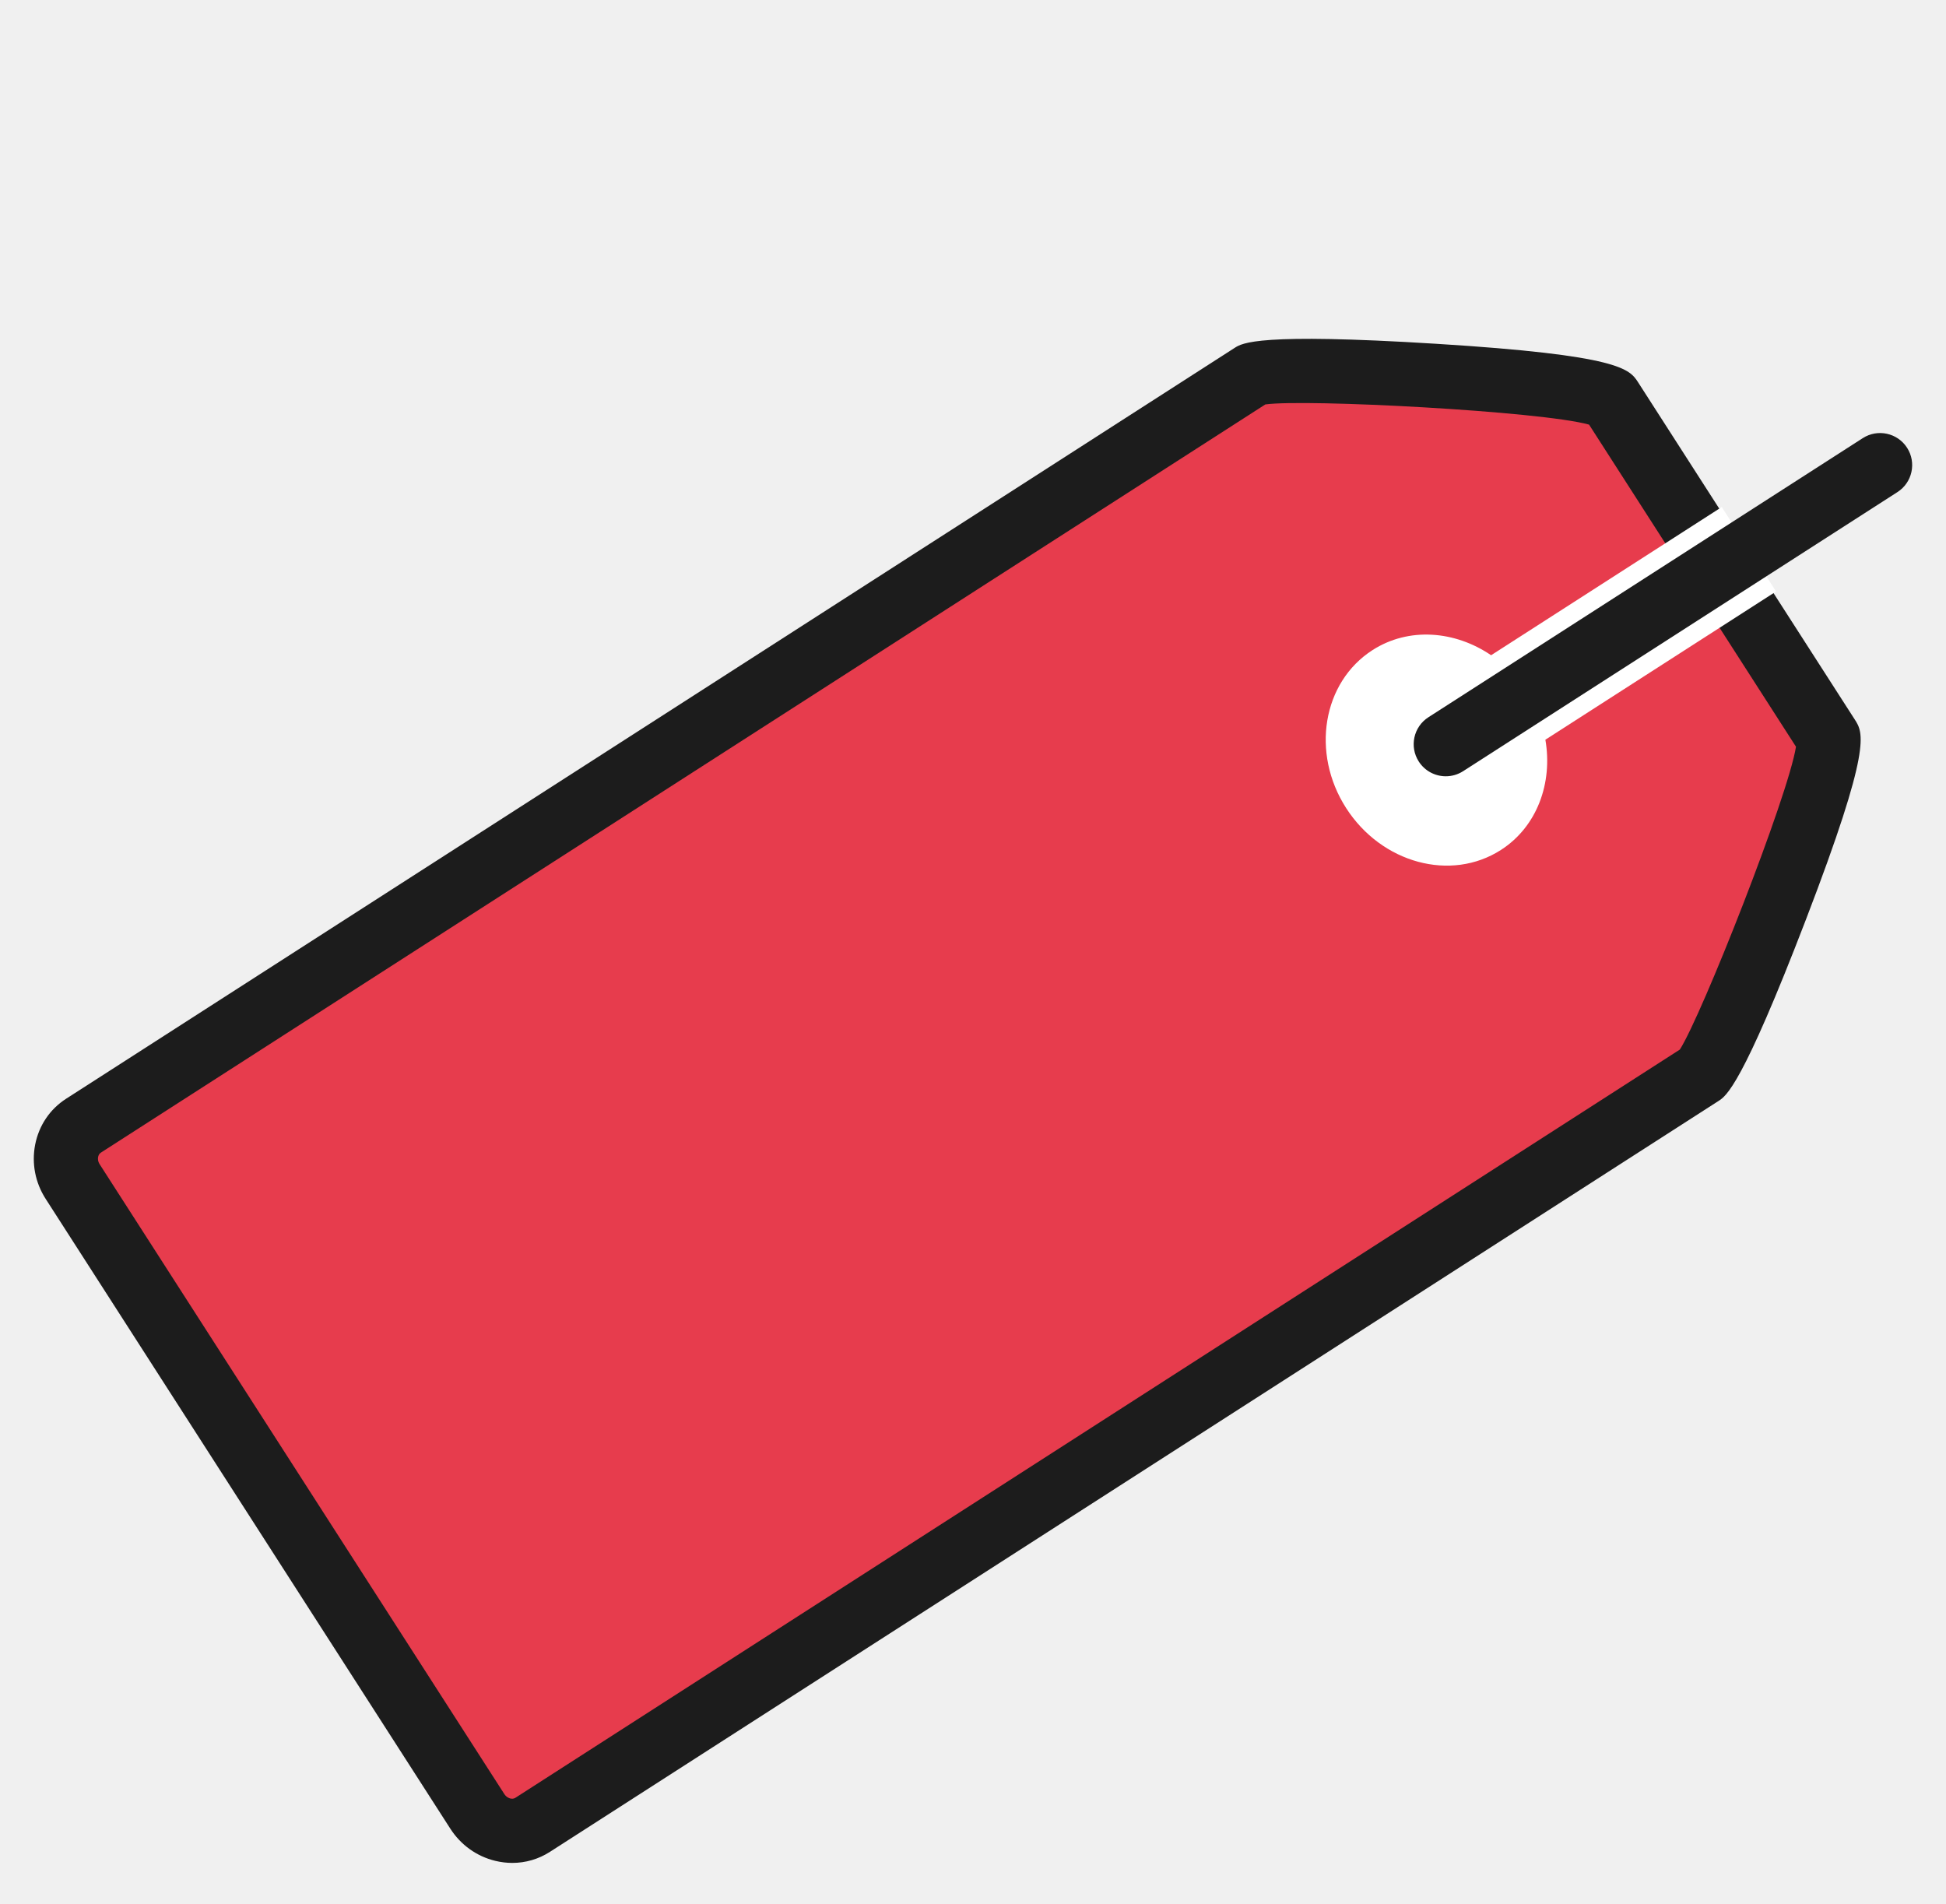
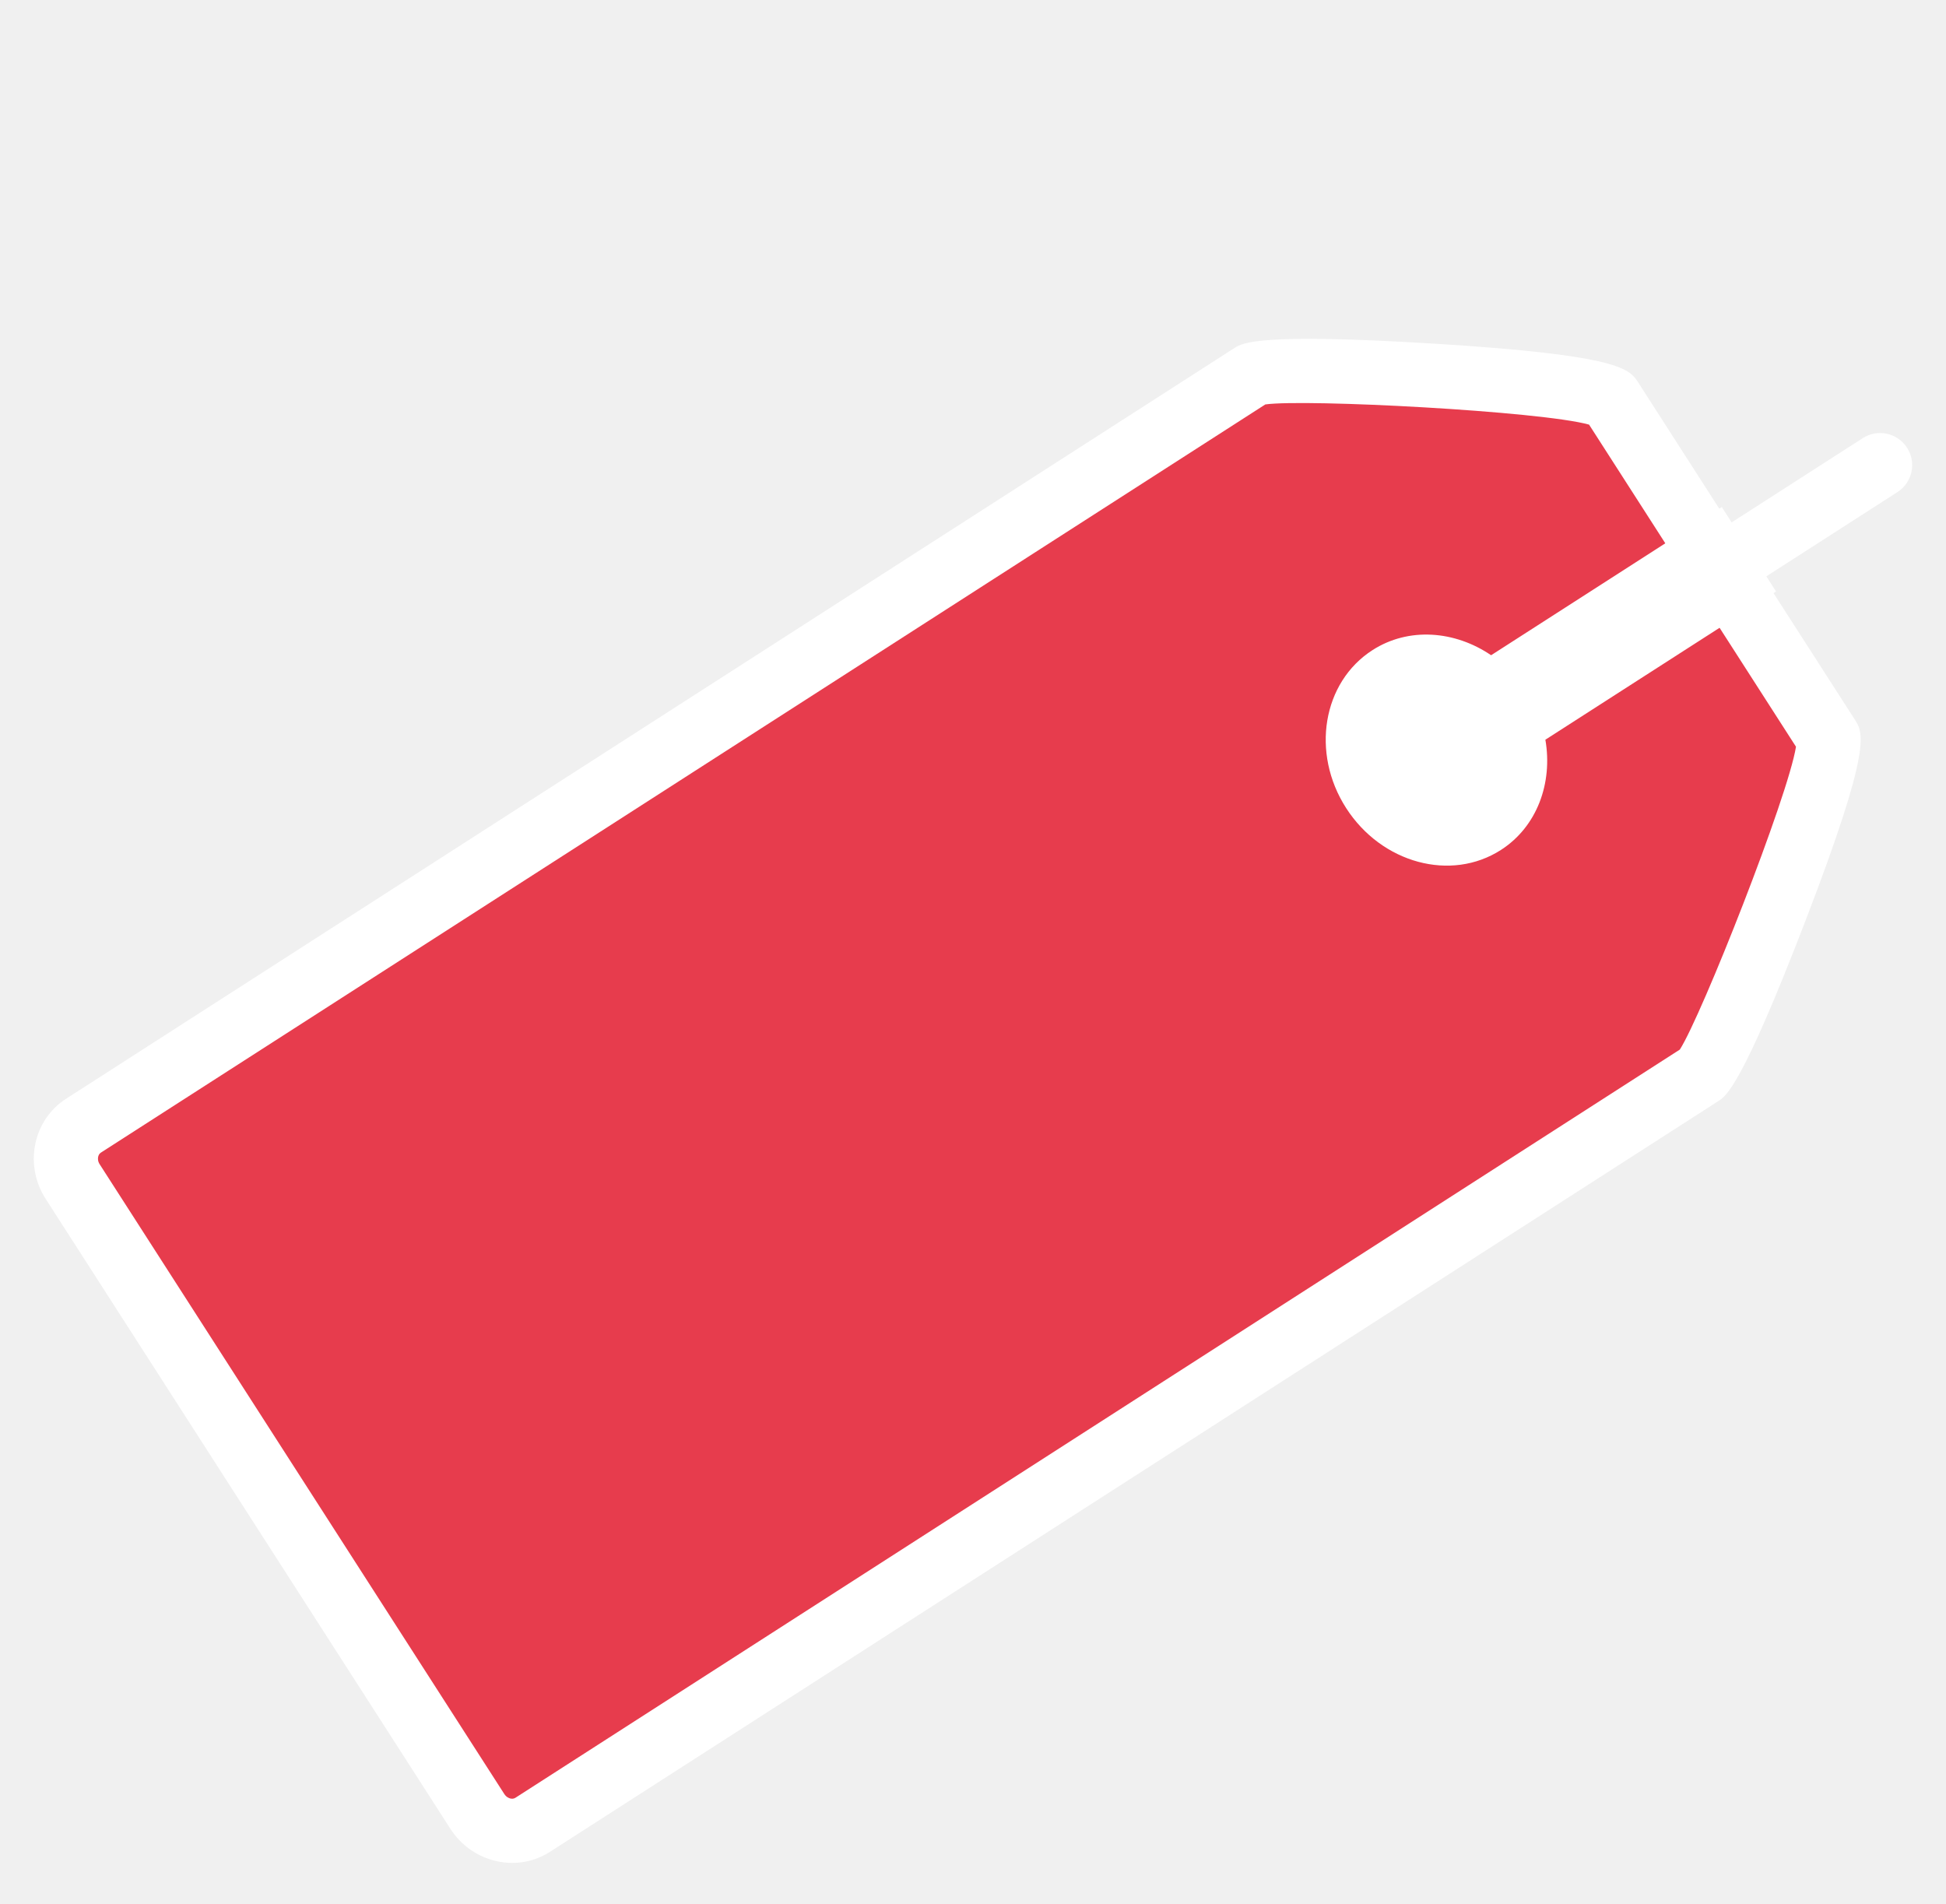
<svg xmlns="http://www.w3.org/2000/svg" version="1.1" x="0px" y="0px" viewBox="0 0 91 89" enable-background="new 0 0 91 89" xml:space="preserve">
  <g id="Calque_1">
    <g>
      <g>
        <g>
          <g>
            <path fill="#E73C4D" d="M79.137,24.598l-3.791-5.9c-0.575-0.895-15.943-1.719-16.801-1.168       L3.903,52.64c-0.852,0.548-1.078,1.721-0.506,2.612l18.924,29.451       c0.576,0.896,1.736,1.177,2.588,0.629l54.642-35.111c0.857-0.55,6.495-14.87,5.919-15.767       l-3.795-5.907" />
-             <path fill="#1C1C1C" d="M23.956,87.113c-0.265,0-0.532-0.032-0.799-0.097       c-0.865-0.21-1.611-0.744-2.099-1.504L2.136,56.062c-0.487-0.756-0.662-1.655-0.493-2.53       c0.175-0.9,0.689-1.666,1.45-2.154l54.642-35.11c0.357-0.229,1.101-0.709,9.409-0.193       c8.643,0.535,9.061,1.185,9.464,1.812l3.791,5.901c0.448,0.696,0.246,1.625-0.451,2.072       c-0.696,0.447-1.624,0.247-2.072-0.451l-3.567-5.553c-2.269-0.63-13.255-1.208-15.139-0.944       L4.714,53.901c-0.082,0.053-0.113,0.139-0.125,0.201c-0.013,0.065-0.021,0.196,0.07,0.338       l18.924,29.452c0.094,0.145,0.217,0.193,0.282,0.209c0.06,0.014,0.15,0.021,0.233-0.031       l54.455-34.99c1.029-1.604,5.064-11.84,5.432-14.162l-3.572-5.56       c-0.448-0.696-0.246-1.625,0.451-2.072c0.693-0.446,1.625-0.247,2.072,0.451l3.796,5.906       c0.404,0.628,0.821,1.277-2.284,9.362c-2.984,7.77-3.728,8.248-4.085,8.478L25.72,86.593       C25.187,86.937,24.579,87.113,23.956,87.113z" />
+             <path fill="#FFFFFF" d="M23.956,87.113c-0.265,0-0.532-0.032-0.799-0.097       c-0.865-0.21-1.611-0.744-2.099-1.504L2.136,56.062c-0.487-0.756-0.662-1.655-0.493-2.53       c0.175-0.9,0.689-1.666,1.45-2.154l54.642-35.11c0.357-0.229,1.101-0.709,9.409-0.193       c8.643,0.535,9.061,1.185,9.464,1.812l3.791,5.901c0.448,0.696,0.246,1.625-0.451,2.072       c-0.696,0.447-1.624,0.247-2.072-0.451l-3.567-5.553c-2.269-0.63-13.255-1.208-15.139-0.944       L4.714,53.901c-0.082,0.053-0.113,0.139-0.125,0.201c-0.013,0.065-0.021,0.196,0.07,0.338       l18.924,29.452c0.094,0.145,0.217,0.193,0.282,0.209c0.06,0.014,0.15,0.021,0.233-0.031       l54.455-34.99c1.029-1.604,5.064-11.84,5.432-14.162l-3.572-5.56       c-0.448-0.696-0.246-1.625,0.451-2.072c0.693-0.446,1.625-0.247,2.072,0.451l3.796,5.906       c0.404,0.628,0.821,1.277-2.284,9.362c-2.984,7.77-3.728,8.248-4.085,8.478L25.72,86.593       C25.187,86.937,24.579,87.113,23.956,87.113z" />
          </g>
        </g>
      </g>
      <g>
        <path fill="#FFFFFF" d="M83.053,27.659l-10.787,6.931c0.35,2.026-0.388,4.068-2.079,5.155     c-2.337,1.502-5.578,0.624-7.238-1.958c-1.656-2.577-1.103-5.886,1.233-7.387     c1.692-1.087,3.854-0.911,5.546,0.24l10.787-6.931" />
      </g>
      <g>
        <line fill="#AF2525" x1="67.608" y1="34.8" x2="87.919" y2="21.75" />
-         <path fill="#1C1C1C" d="M67.609,36.3c-0.493,0-0.977-0.243-1.263-0.689     c-0.448-0.696-0.246-1.625,0.451-2.072L87.108,20.488c0.695-0.447,1.624-0.247,2.072,0.451     c0.448,0.696,0.246,1.625-0.451,2.072L68.419,36.062C68.168,36.223,67.888,36.3,67.609,36.3z" />
+         <path fill="#FFFFFF" d="M67.609,36.3c-0.493,0-0.977-0.243-1.263-0.689     c-0.448-0.696-0.246-1.625,0.451-2.072L87.108,20.488c0.695-0.447,1.624-0.247,2.072,0.451     c0.448,0.696,0.246,1.625-0.451,2.072L68.419,36.062C68.168,36.223,67.888,36.3,67.609,36.3z" />
      </g>
    </g>
  </g>
  <g id="grille_page_entiere" display="none">
</g>
  <g id="grille">
</g>
</svg>
